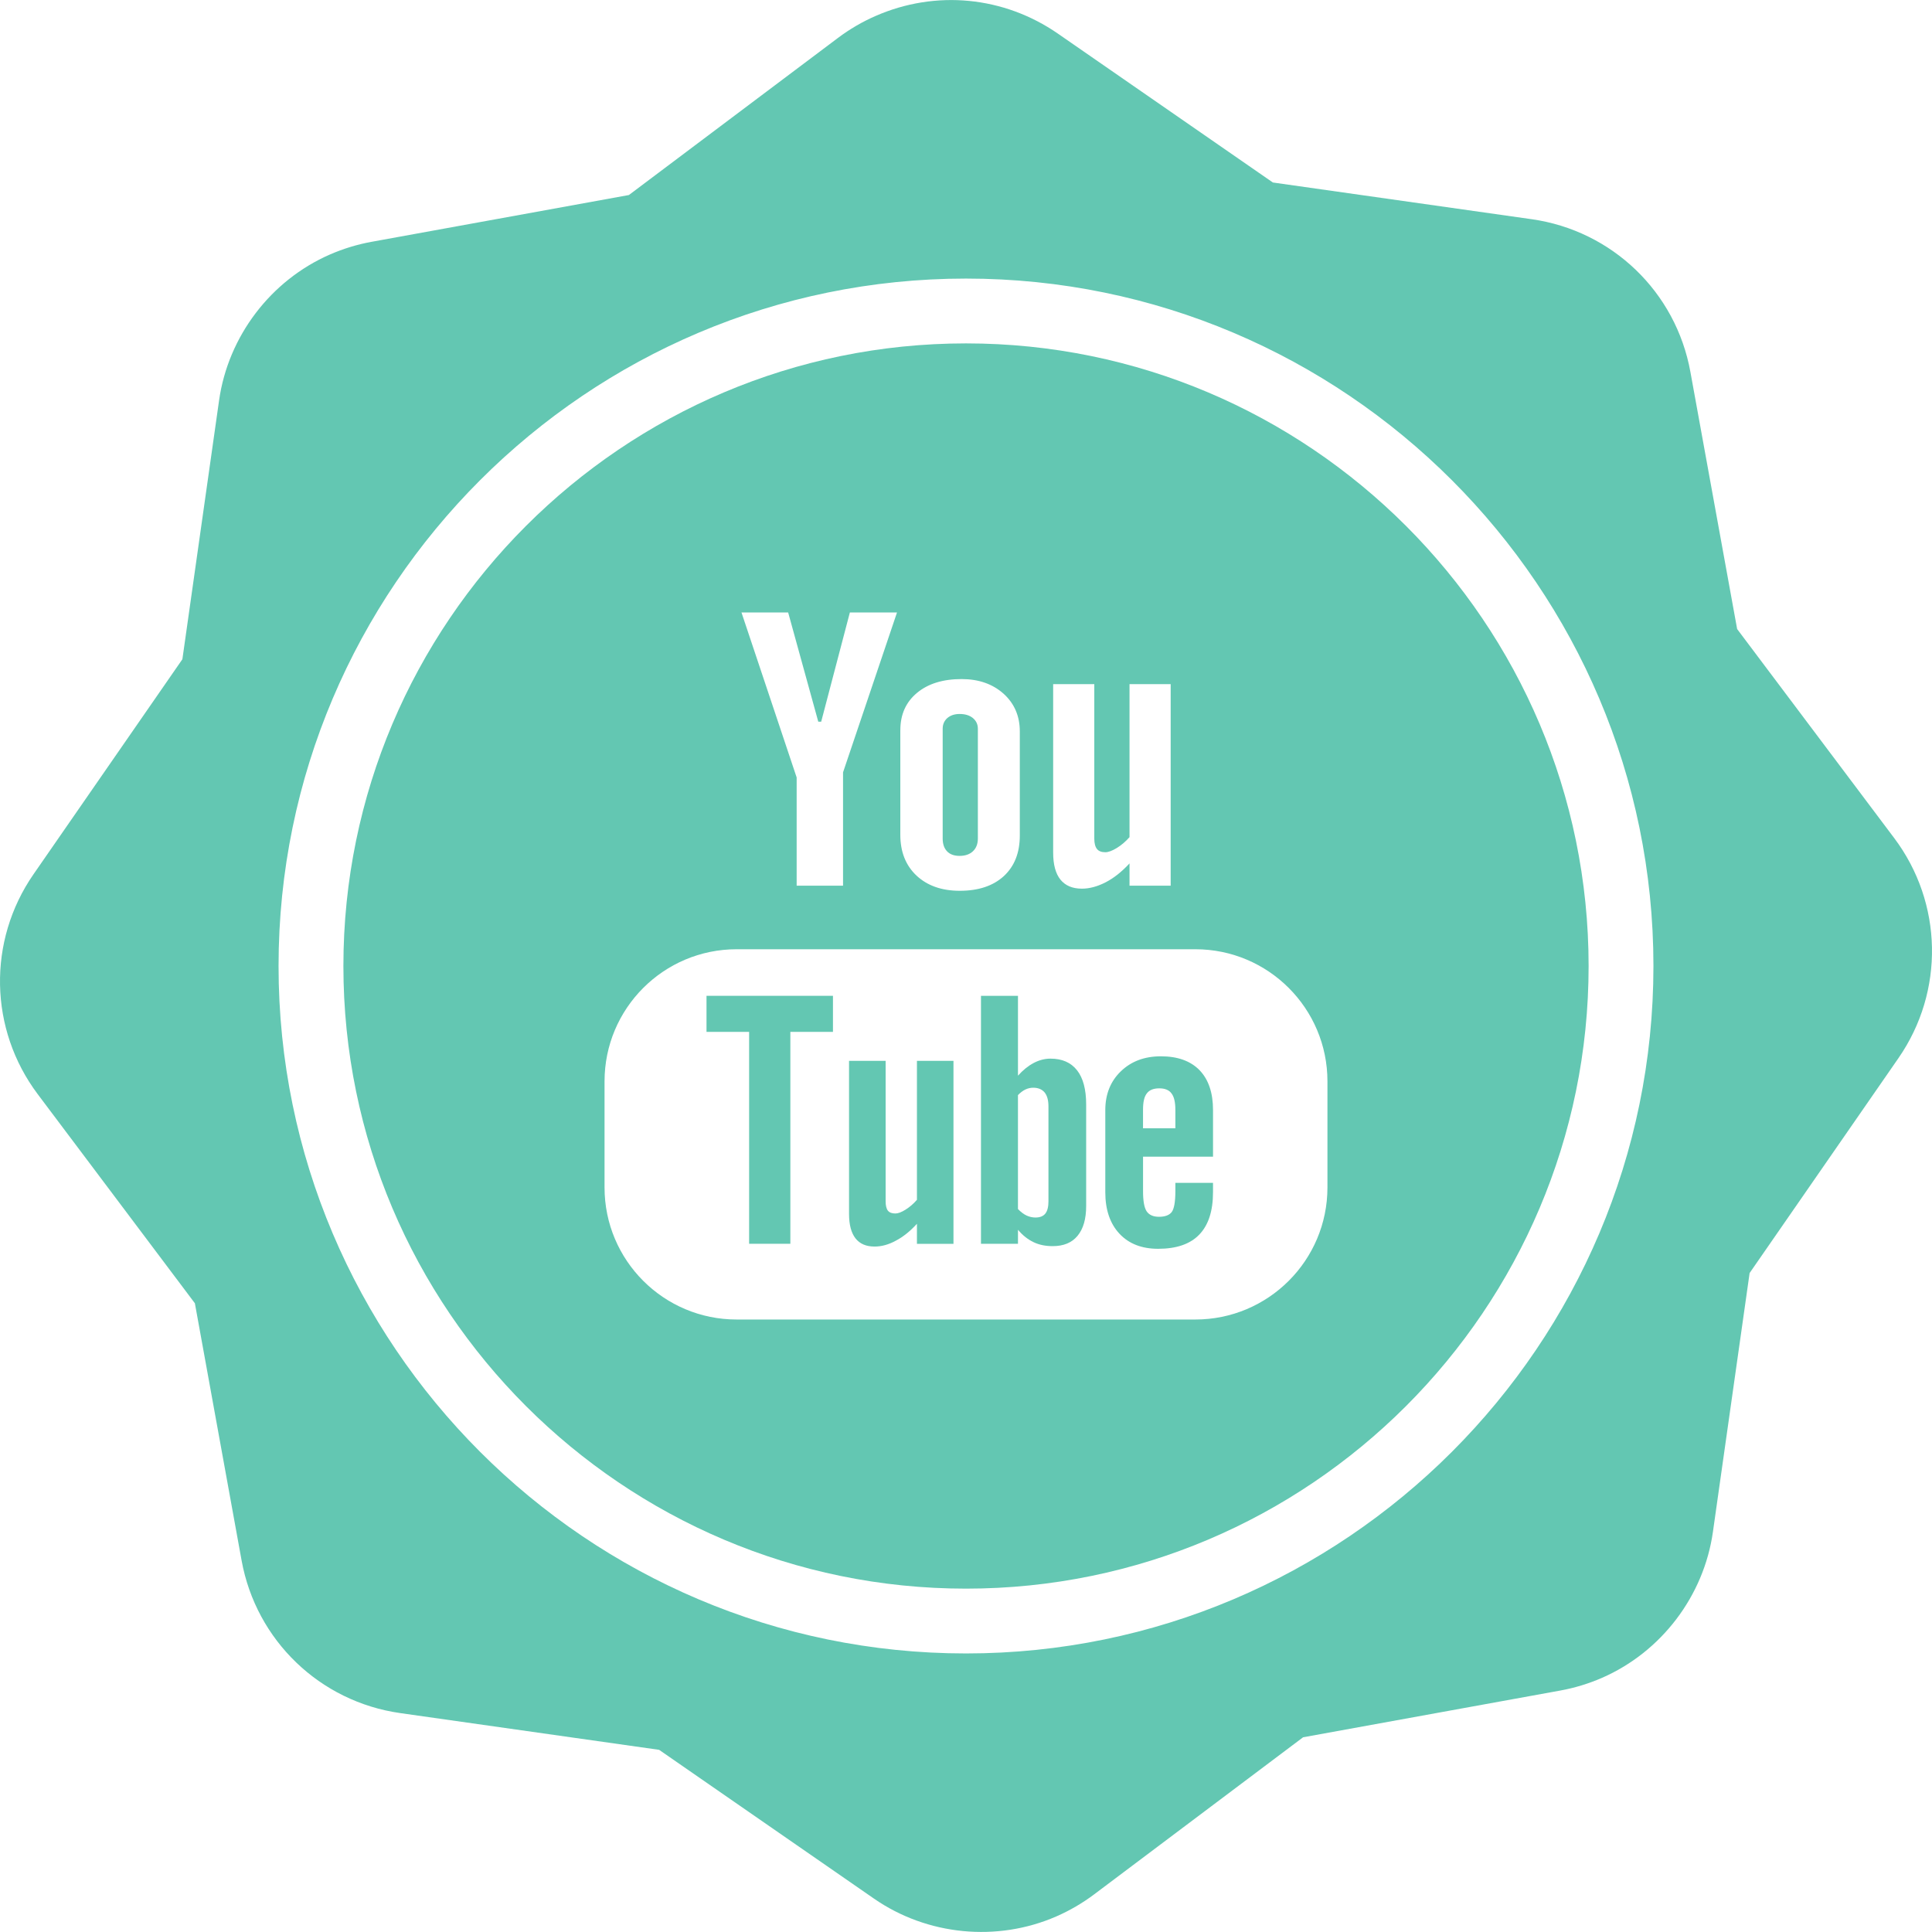
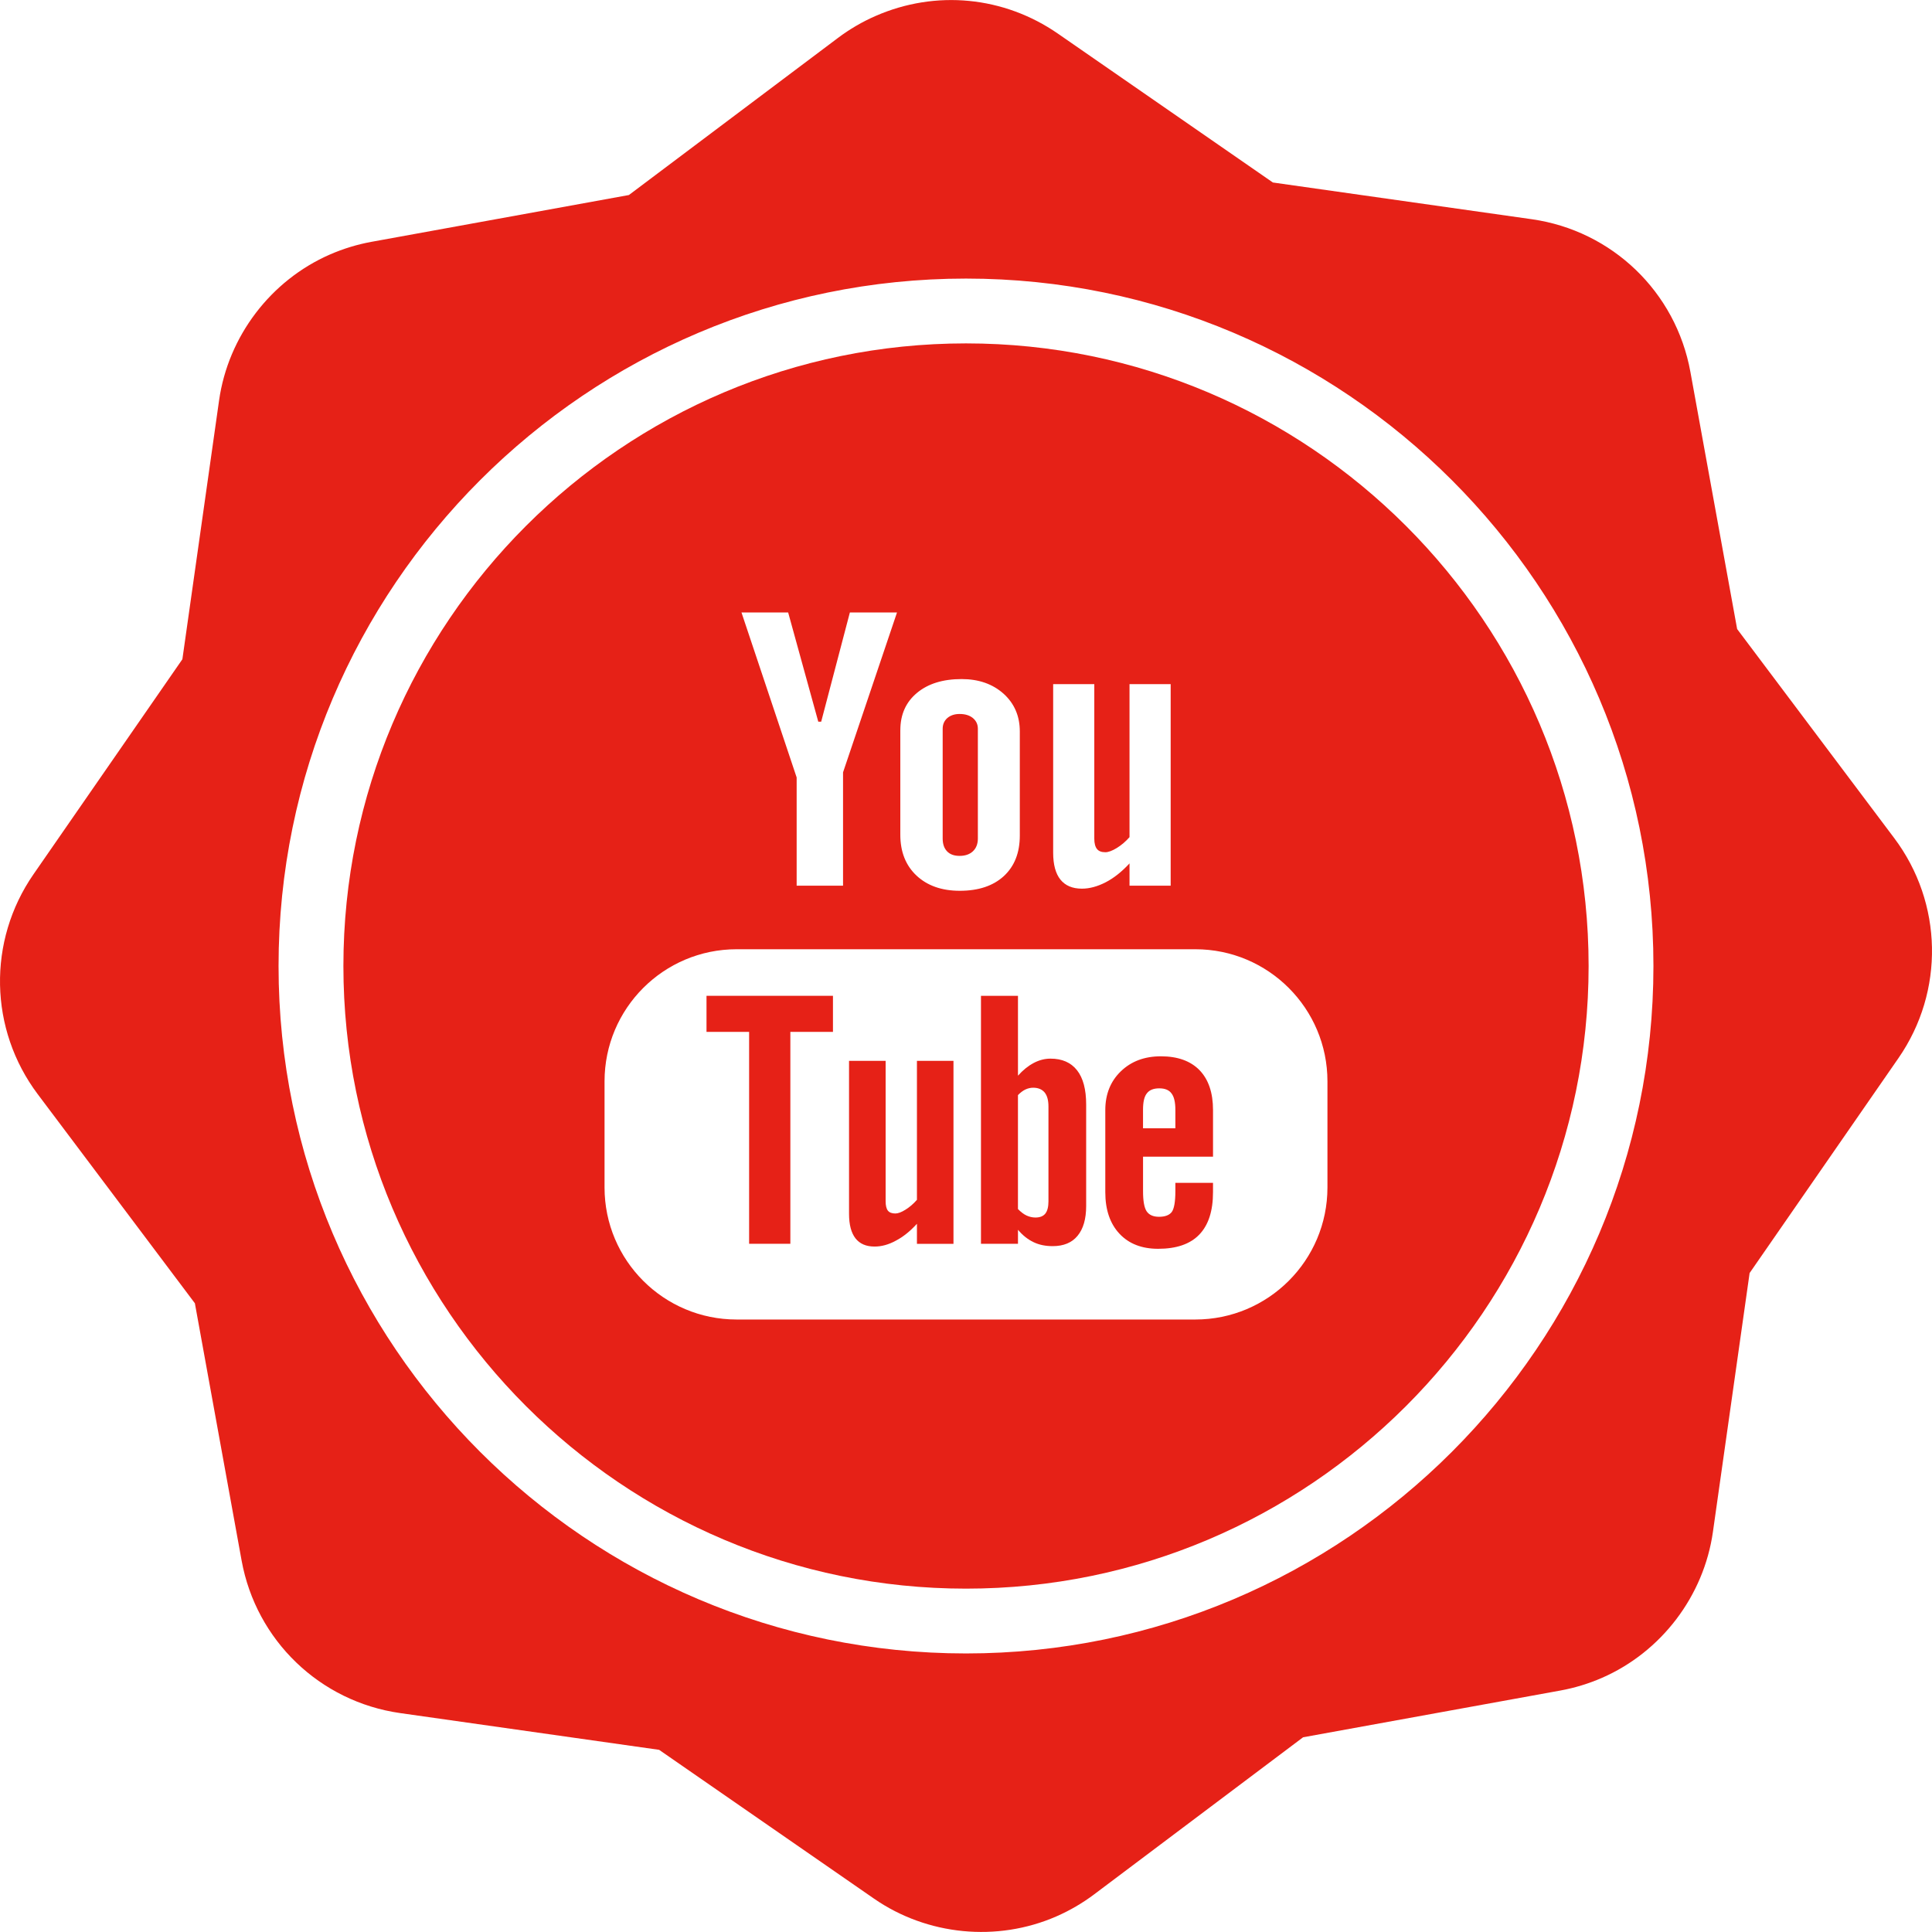
<svg xmlns="http://www.w3.org/2000/svg" version="1.1" id="Capa_1" x="0px" y="0px" width="512px" height="512px" viewBox="0 0 556.664 556.665" style="enable-background:new 0 0 556.664 556.665;" xml:space="preserve">
  <g>
    <g>
-       <path d="M545.777,241.474l-45.257-60.229l-13.474-74.122c-4.179-23.004-22.545-40.669-45.696-43.958l-74.597-10.584l-61.93-42.885    C289.253-1.08,269.607-2.983,252.276,4.601c-3.837,1.675-7.478,3.801-10.843,6.331l-60.232,45.262l-74.125,13.474    c-4.132,0.751-8.171,1.988-12.019,3.663c-17.078,7.465-29.313,23.574-31.934,42.031l-10.574,74.588L9.655,251.897    c-13.31,19.222-12.821,44.698,1.23,63.391l45.265,60.222l13.463,74.125c4.184,23.007,22.545,40.669,45.702,43.957l74.596,10.584    l61.93,42.886c15.327,10.609,35.459,12.572,52.547,5.1c3.843-1.678,7.498-3.811,10.854-6.332l60.217-45.268l74.14-13.474    c4.122-0.751,8.172-1.988,12.003-3.661c17.083-7.467,29.319-23.57,31.938-42.035l10.574-74.592l42.896-61.94    C560.323,285.633,559.825,260.159,545.777,241.474z M278.333,476.405c-109.222,0-198.074-88.852-198.074-198.068    c0-109.22,88.857-198.071,198.074-198.071c109.211,0,198.069,88.851,198.069,198.071    C476.401,387.553,387.55,476.405,278.333,476.405z" fill="#63C7B2" />
-       <path d="M302.68,305.025c-1.646,0-3.262,0.409-4.856,1.253c-1.585,0.834-3.097,2.066-4.516,3.656v-23.012h-10.662v71.447h10.662    v-4.033c1.367,1.626,2.879,2.807,4.495,3.572c1.604,0.771,3.433,1.14,5.52,1.14c3.106,0,5.52-0.984,7.156-2.982    c1.651-1.994,2.475-4.857,2.475-8.58v-29.257c0-4.309-0.864-7.611-2.625-9.849C308.562,306.133,306.015,305.025,302.68,305.025z     M302.095,346.045c0,1.688-0.311,2.88-0.911,3.631c-0.611,0.756-1.554,1.128-2.848,1.128c-0.891,0-1.725-0.201-2.538-0.569    c-0.808-0.367-1.662-1.02-2.495-1.88v-32.829c0.714-0.72,1.429-1.279,2.159-1.615c0.74-0.348,1.491-0.508,2.236-0.508    c1.414,0,2.522,0.456,3.283,1.357c0.751,0.926,1.108,2.272,1.108,4.059v27.227H302.095z" fill="#63C7B2" />
-       <path d="M264.196,345.705c-1,1.144-2.087,2.086-3.283,2.832c-1.18,0.745-2.164,1.103-2.931,1.103    c-0.989,0-1.708-0.259-2.164-0.828c-0.425-0.56-0.643-1.455-0.643-2.708v-40.437h-10.542v44.082c0,3.148,0.632,5.483,1.859,7.058    c1.238,1.574,3.05,2.361,5.499,2.361c1.989,0,4.019-0.539,6.116-1.688c2.123-1.103,4.132-2.734,6.089-4.872v5.773h10.527v-52.714    h-10.527V345.705z" fill="#63C7B2" />
-       <polygon points="203.565,297.315 215.843,297.315 215.843,358.37 227.722,358.37 227.722,297.315 239.999,297.315     239.999,286.922 203.565,286.922   " fill="#63C7B2" />
-       <path d="M276.484,246.605c1.61,0,2.89-0.438,3.847-1.331c0.942-0.896,1.419-2.115,1.419-3.668v-31.639    c0-1.269-0.486-2.286-1.444-3.086c-0.969-0.779-2.227-1.163-3.816-1.163c-1.435,0-2.604,0.383-3.532,1.163    c-0.891,0.8-1.346,1.817-1.346,3.086v31.639c0,1.59,0.425,2.812,1.264,3.687C273.724,246.183,274.931,246.605,276.484,246.605z" fill="#63C7B2" />
-       <path d="M278.333,98.941c-98.913,0-179.391,80.473-179.391,179.396c0,98.913,80.478,179.396,179.391,179.396    c98.922,0,179.391-80.483,179.391-179.396C457.724,179.414,377.255,98.941,278.333,98.941z M303.452,197.121h11.847v44.526    c0,1.37,0.28,2.361,0.771,2.97c0.487,0.627,1.3,0.935,2.408,0.935c0.859,0,1.979-0.409,3.314-1.225    c1.325-0.823,2.547-1.856,3.655-3.12v-44.082h11.857v58.07h-11.857v-6.426c-2.186,2.363-4.453,4.188-6.835,5.424    c-2.361,1.22-4.66,1.856-6.877,1.856c-2.76,0-4.805-0.886-6.203-2.62c-1.377-1.717-2.087-4.306-2.087-7.762v-48.547H303.452z     M259.412,210.402c0-4.513,1.584-8.083,4.785-10.75c3.189-2.662,7.487-3.992,12.873-3.992c4.919,0,8.942,1.416,12.075,4.209    c3.117,2.807,4.691,6.45,4.691,10.866v30c0,4.974-1.533,8.844-4.599,11.692c-3.086,2.827-7.312,4.235-12.696,4.235    c-5.199,0-9.357-1.468-12.474-4.383c-3.107-2.929-4.661-6.841-4.661-11.778v-30.101H259.412z M227.09,176.47l8.679,31.47h0.839    l8.264-31.47h13.582l-15.55,46.07v32.656h-13.365v-31.188l-15.896-47.53h13.447V176.47z M382.475,342.141    c0,21.008-17.046,38.049-38.059,38.049H212.239c-21.018,0-38.054-17.041-38.054-38.049v-30.576    c0-21.008,17.036-38.06,38.054-38.06h132.177c21.013,0,38.059,17.047,38.059,38.06V342.141z" fill="#63C7B2" />
-       <path d="M334.494,304.352c-4.722,0-8.554,1.439-11.536,4.312c-2.993,2.874-4.49,6.629-4.49,11.175v23.685    c0,5.085,1.383,9.072,4.086,11.951c2.703,2.895,6.432,4.34,11.144,4.34c5.261,0,9.206-1.357,11.827-4.07    c2.661-2.75,3.977-6.825,3.977-12.226v-2.708h-10.844v2.397c0,3.106-0.372,5.095-1.046,6.012c-0.704,0.901-1.915,1.372-3.66,1.372    c-1.688,0-2.869-0.533-3.589-1.605c-0.693-1.077-1.02-2.998-1.02-5.778v-9.937h20.163v-13.433c0-4.986-1.305-8.813-3.884-11.49    C343.018,305.688,339.311,304.352,334.494,304.352z M338.657,325.09h-9.32v-5.323c0-2.216,0.347-3.806,1.098-4.728    c0.735-0.984,1.922-1.455,3.604-1.455c1.604,0,2.796,0.477,3.5,1.455c0.735,0.922,1.118,2.512,1.118,4.728V325.09z" fill="#63C7B2" />
+       <path d="M545.777,241.474l-45.257-60.229l-13.474-74.122c-4.179-23.004-22.545-40.669-45.696-43.958l-74.597-10.584l-61.93-42.885    C289.253-1.08,269.607-2.983,252.276,4.601c-3.837,1.675-7.478,3.801-10.843,6.331l-60.232,45.262l-74.125,13.474    c-4.132,0.751-8.171,1.988-12.019,3.663c-17.078,7.465-29.313,23.574-31.934,42.031l-10.574,74.588L9.655,251.897    c-13.31,19.222-12.821,44.698,1.23,63.391l45.265,60.222l13.463,74.125c4.184,23.007,22.545,40.669,45.702,43.957l74.596,10.584    l61.93,42.886c15.327,10.609,35.459,12.572,52.547,5.1c3.843-1.678,7.498-3.811,10.854-6.332l60.217-45.268l74.14-13.474    c4.122-0.751,8.172-1.988,12.003-3.661c17.083-7.467,29.319-23.57,31.938-42.035l10.574-74.592l42.896-61.94    C560.323,285.633,559.825,260.159,545.777,241.474z M278.333,476.405c-109.222,0-198.074-88.852-198.074-198.068    c0-109.22,88.857-198.071,198.074-198.071c109.211,0,198.069,88.851,198.069,198.071    C476.401,387.553,387.55,476.405,278.333,476.405z" fill="#E62117" />
+       <path d="M302.68,305.025c-1.646,0-3.262,0.409-4.856,1.253c-1.585,0.834-3.097,2.066-4.516,3.656v-23.012h-10.662v71.447h10.662    v-4.033c1.367,1.626,2.879,2.807,4.495,3.572c1.604,0.771,3.433,1.14,5.52,1.14c3.106,0,5.52-0.984,7.156-2.982    c1.651-1.994,2.475-4.857,2.475-8.58v-29.257c0-4.309-0.864-7.611-2.625-9.849C308.562,306.133,306.015,305.025,302.68,305.025z     M302.095,346.045c0,1.688-0.311,2.88-0.911,3.631c-0.611,0.756-1.554,1.128-2.848,1.128c-0.891,0-1.725-0.201-2.538-0.569    c-0.808-0.367-1.662-1.02-2.495-1.88v-32.829c0.714-0.72,1.429-1.279,2.159-1.615c0.74-0.348,1.491-0.508,2.236-0.508    c1.414,0,2.522,0.456,3.283,1.357c0.751,0.926,1.108,2.272,1.108,4.059v27.227H302.095z" fill="#E62117" />
+       <path d="M264.196,345.705c-1,1.144-2.087,2.086-3.283,2.832c-1.18,0.745-2.164,1.103-2.931,1.103    c-0.989,0-1.708-0.259-2.164-0.828c-0.425-0.56-0.643-1.455-0.643-2.708v-40.437h-10.542v44.082c0,3.148,0.632,5.483,1.859,7.058    c1.238,1.574,3.05,2.361,5.499,2.361c1.989,0,4.019-0.539,6.116-1.688c2.123-1.103,4.132-2.734,6.089-4.872v5.773h10.527v-52.714    h-10.527V345.705z" fill="#E62117" />
+       <polygon points="203.565,297.315 215.843,297.315 215.843,358.37 227.722,358.37 227.722,297.315 239.999,297.315     239.999,286.922 203.565,286.922   " fill="#E62117" />
+       <path d="M276.484,246.605c1.61,0,2.89-0.438,3.847-1.331c0.942-0.896,1.419-2.115,1.419-3.668v-31.639    c0-1.269-0.486-2.286-1.444-3.086c-0.969-0.779-2.227-1.163-3.816-1.163c-1.435,0-2.604,0.383-3.532,1.163    c-0.891,0.8-1.346,1.817-1.346,3.086v31.639c0,1.59,0.425,2.812,1.264,3.687C273.724,246.183,274.931,246.605,276.484,246.605z" fill="#E62117" />
+       <path d="M278.333,98.941c-98.913,0-179.391,80.473-179.391,179.396c0,98.913,80.478,179.396,179.391,179.396    c98.922,0,179.391-80.483,179.391-179.396C457.724,179.414,377.255,98.941,278.333,98.941z M303.452,197.121h11.847v44.526    c0,1.37,0.28,2.361,0.771,2.97c0.487,0.627,1.3,0.935,2.408,0.935c0.859,0,1.979-0.409,3.314-1.225    c1.325-0.823,2.547-1.856,3.655-3.12v-44.082h11.857v58.07h-11.857v-6.426c-2.186,2.363-4.453,4.188-6.835,5.424    c-2.361,1.22-4.66,1.856-6.877,1.856c-2.76,0-4.805-0.886-6.203-2.62c-1.377-1.717-2.087-4.306-2.087-7.762v-48.547H303.452z     M259.412,210.402c0-4.513,1.584-8.083,4.785-10.75c3.189-2.662,7.487-3.992,12.873-3.992c4.919,0,8.942,1.416,12.075,4.209    c3.117,2.807,4.691,6.45,4.691,10.866v30c0,4.974-1.533,8.844-4.599,11.692c-3.086,2.827-7.312,4.235-12.696,4.235    c-5.199,0-9.357-1.468-12.474-4.383c-3.107-2.929-4.661-6.841-4.661-11.778v-30.101H259.412z M227.09,176.47l8.679,31.47h0.839    l8.264-31.47h13.582l-15.55,46.07v32.656h-13.365v-31.188l-15.896-47.53h13.447V176.47z M382.475,342.141    c0,21.008-17.046,38.049-38.059,38.049H212.239c-21.018,0-38.054-17.041-38.054-38.049v-30.576    c0-21.008,17.036-38.06,38.054-38.06h132.177c21.013,0,38.059,17.047,38.059,38.06V342.141z" fill="#E62117" />
+       <path d="M334.494,304.352c-4.722,0-8.554,1.439-11.536,4.312c-2.993,2.874-4.49,6.629-4.49,11.175v23.685    c0,5.085,1.383,9.072,4.086,11.951c2.703,2.895,6.432,4.34,11.144,4.34c5.261,0,9.206-1.357,11.827-4.07    c2.661-2.75,3.977-6.825,3.977-12.226v-2.708h-10.844v2.397c0,3.106-0.372,5.095-1.046,6.012c-0.704,0.901-1.915,1.372-3.66,1.372    c-1.688,0-2.869-0.533-3.589-1.605c-0.693-1.077-1.02-2.998-1.02-5.778v-9.937h20.163v-13.433c0-4.986-1.305-8.813-3.884-11.49    C343.018,305.688,339.311,304.352,334.494,304.352z M338.657,325.09h-9.32v-5.323c0-2.216,0.347-3.806,1.098-4.728    c0.735-0.984,1.922-1.455,3.604-1.455c1.604,0,2.796,0.477,3.5,1.455c0.735,0.922,1.118,2.512,1.118,4.728V325.09z" fill="#E62117" />
    </g>
  </g>
  <g>
</g>
  <g>
</g>
  <g>
</g>
  <g>
</g>
  <g>
</g>
  <g>
</g>
  <g>
</g>
  <g>
</g>
  <g>
</g>
  <g>
</g>
  <g>
</g>
  <g>
</g>
  <g>
</g>
  <g>
</g>
  <g>
</g>
</svg>
